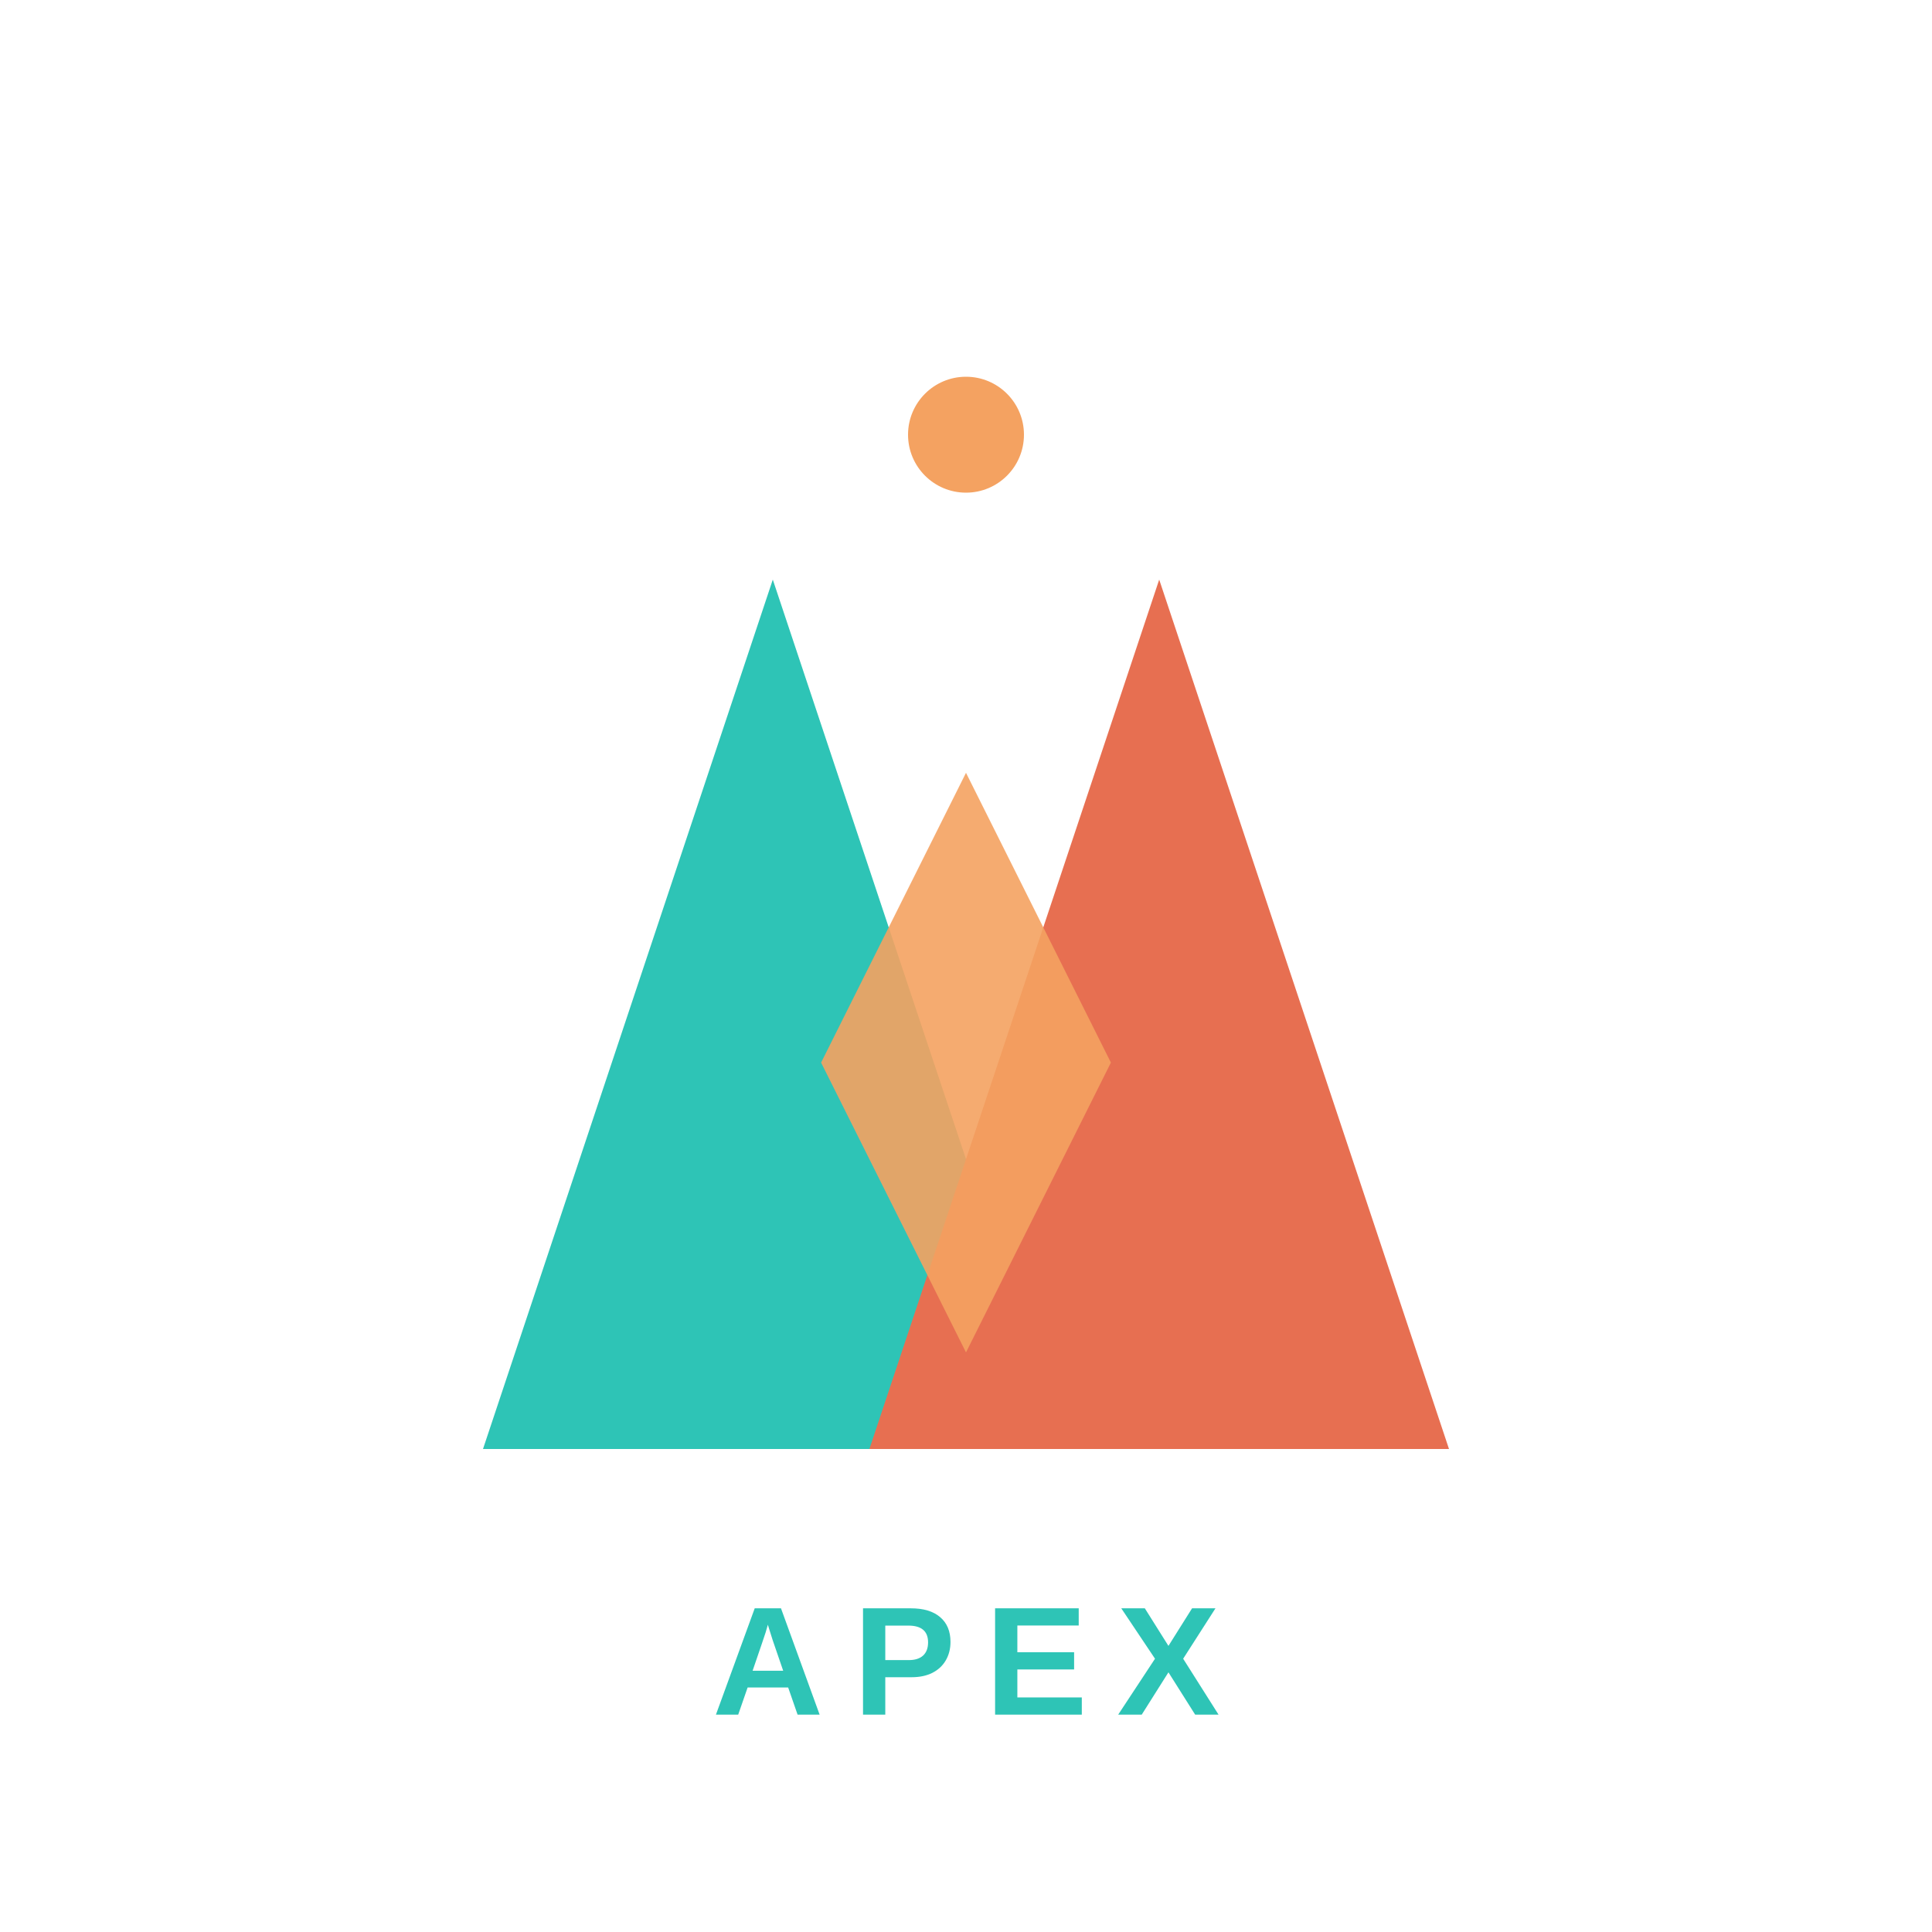
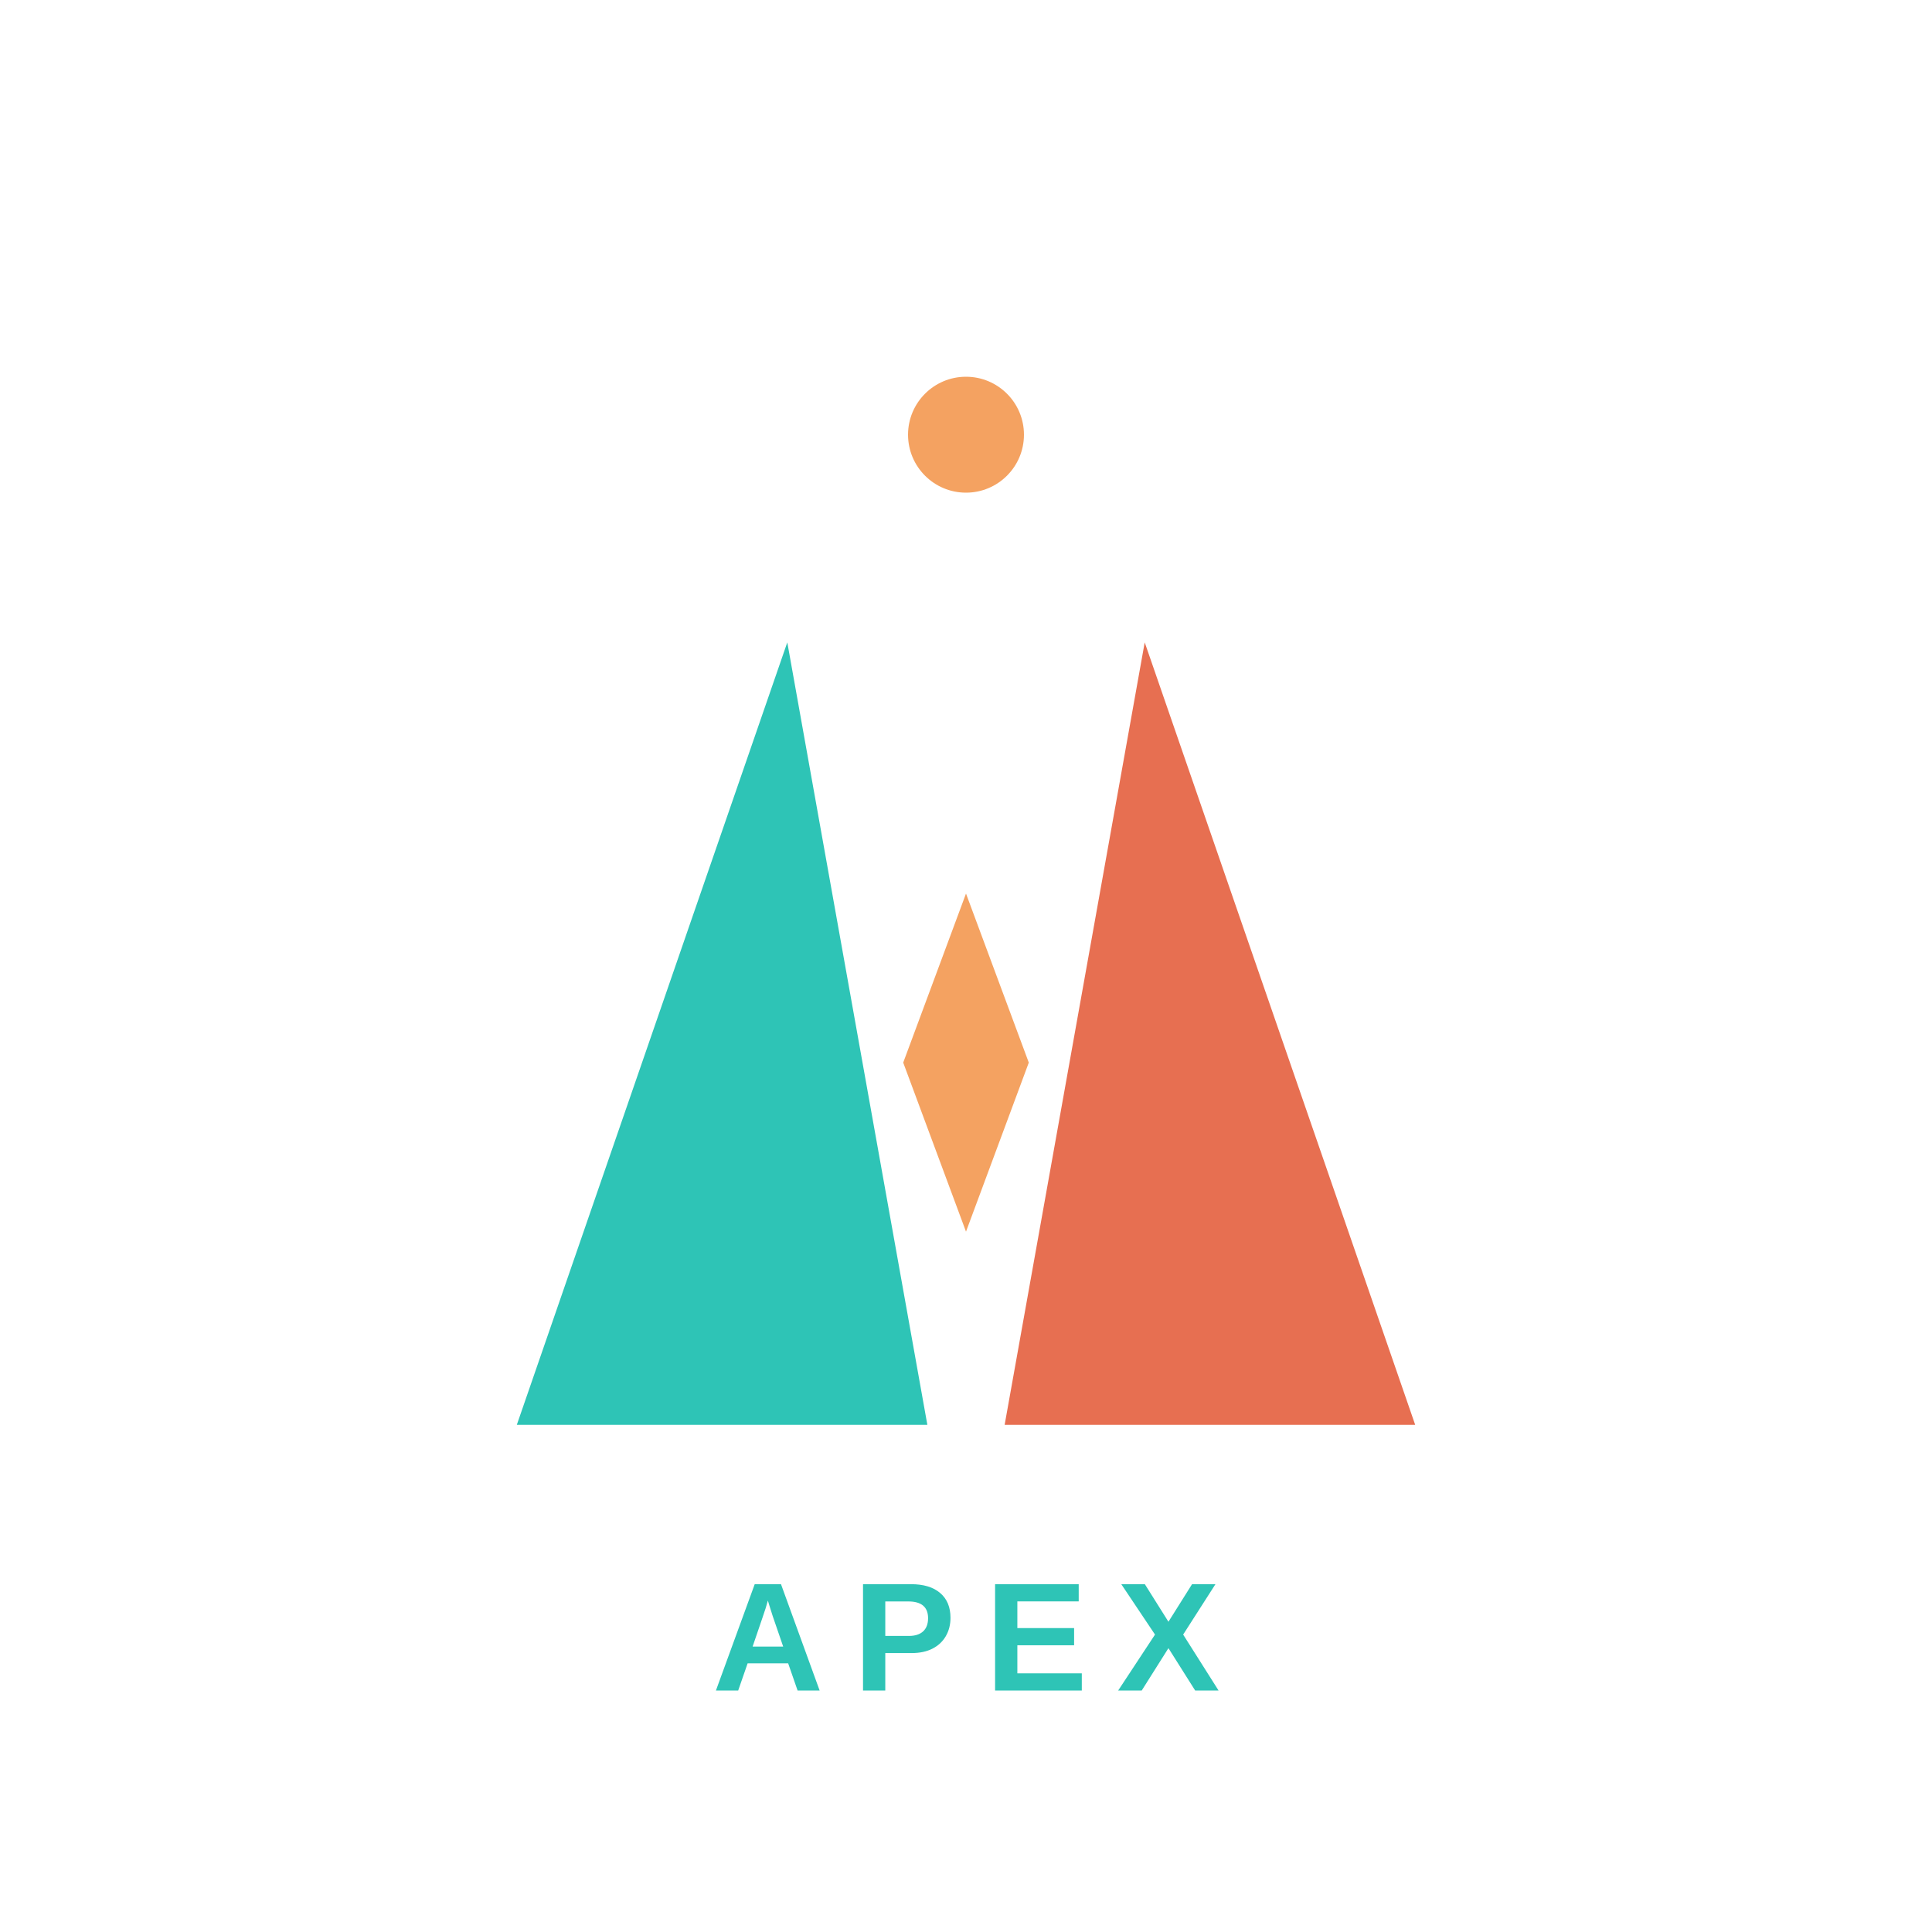
<svg xmlns="http://www.w3.org/2000/svg" viewBox="0 0 400 400" width="400" height="400">
-   <polygon points="100,300 160,120 220,300" fill="#2EC4B6" />
-   <polygon points="180,300 240,120 300,300" fill="#E76F51" />
-   <polygon points="200,160 230,220 200,280 170,220" fill="#F4A261" opacity="0.9" />
+   <polygon points="107,295 163,133 192,295" fill="#2EC4B6" />
+   <polygon points="208,295 237,133 293,295" fill="#E76F51" />
+   <polygon points="200,185 213,220 200,255 187,220" fill="#F4A261" />
  <circle cx="200" cy="90" r="12" fill="#F4A261" />
-   <text x="200" y="355" text-anchor="middle" font-family="Arial, Helvetica, sans-serif" font-weight="700" font-size="32" fill="#2EC4B6" letter-spacing="6">APEX</text>
+   <text x="200" y="350" text-anchor="middle" font-family="Arial, Helvetica, sans-serif" font-weight="700" font-size="32" fill="#2EC4B6" letter-spacing="6">APEX</text>
</svg>
